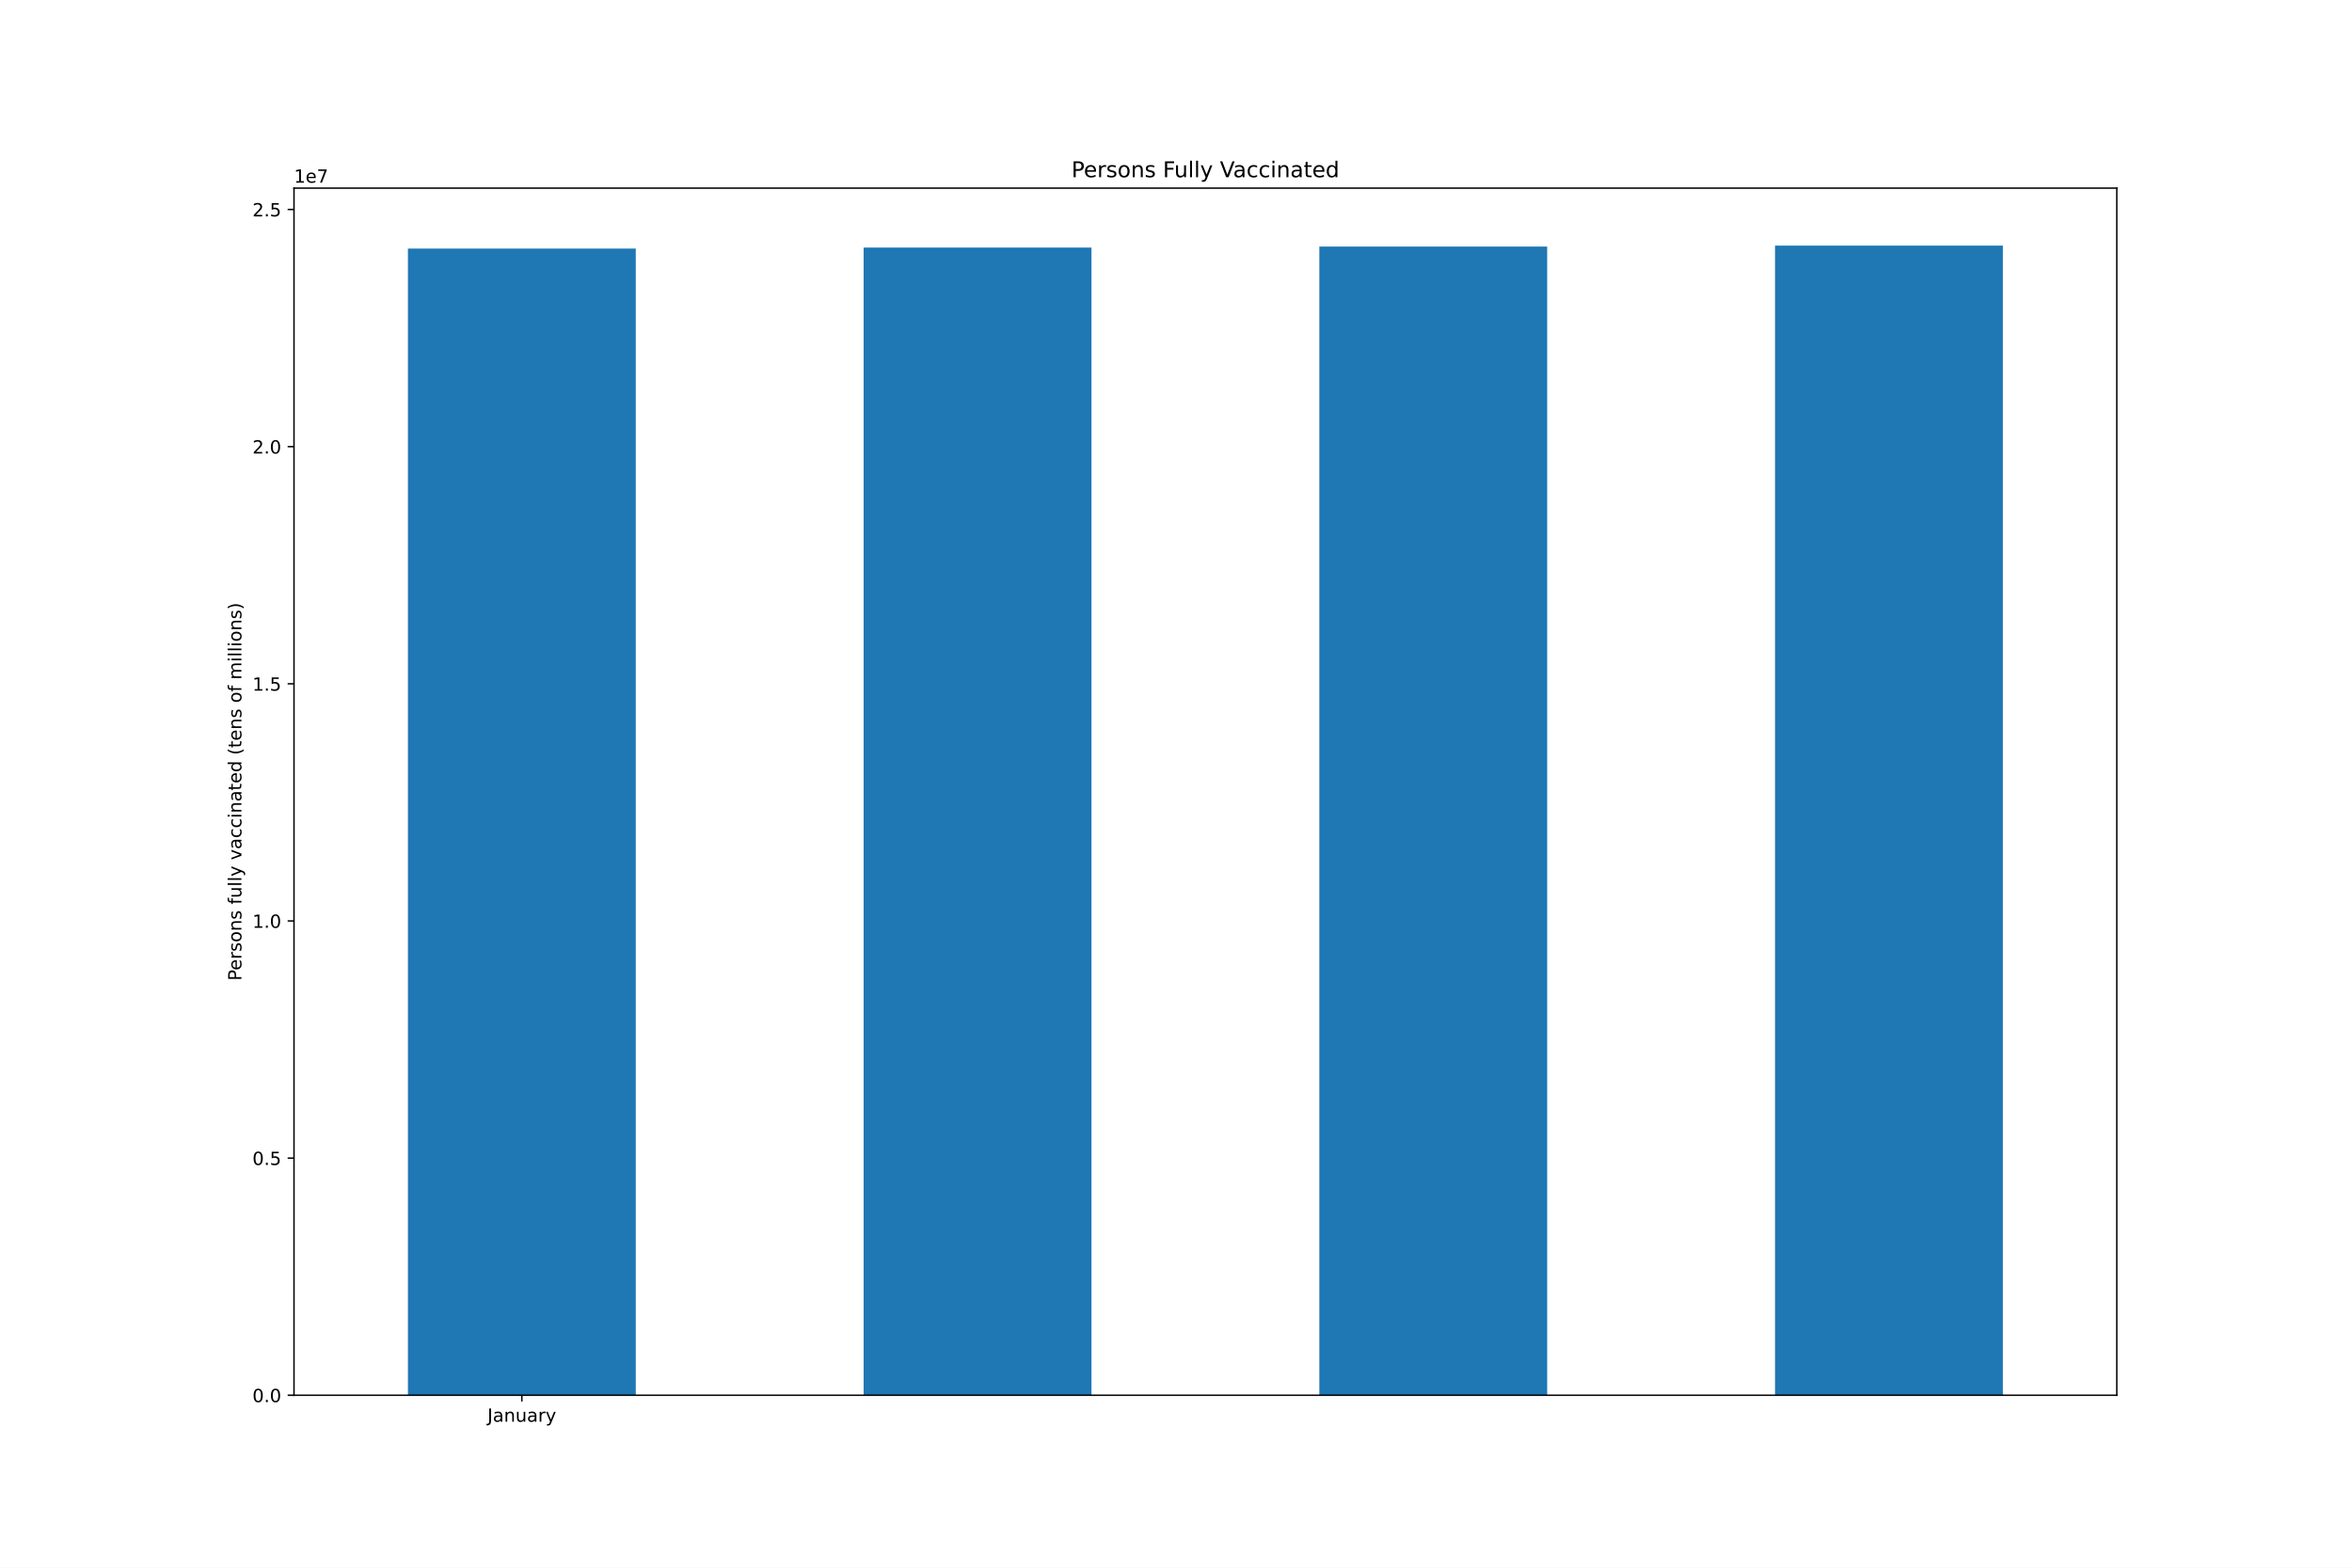
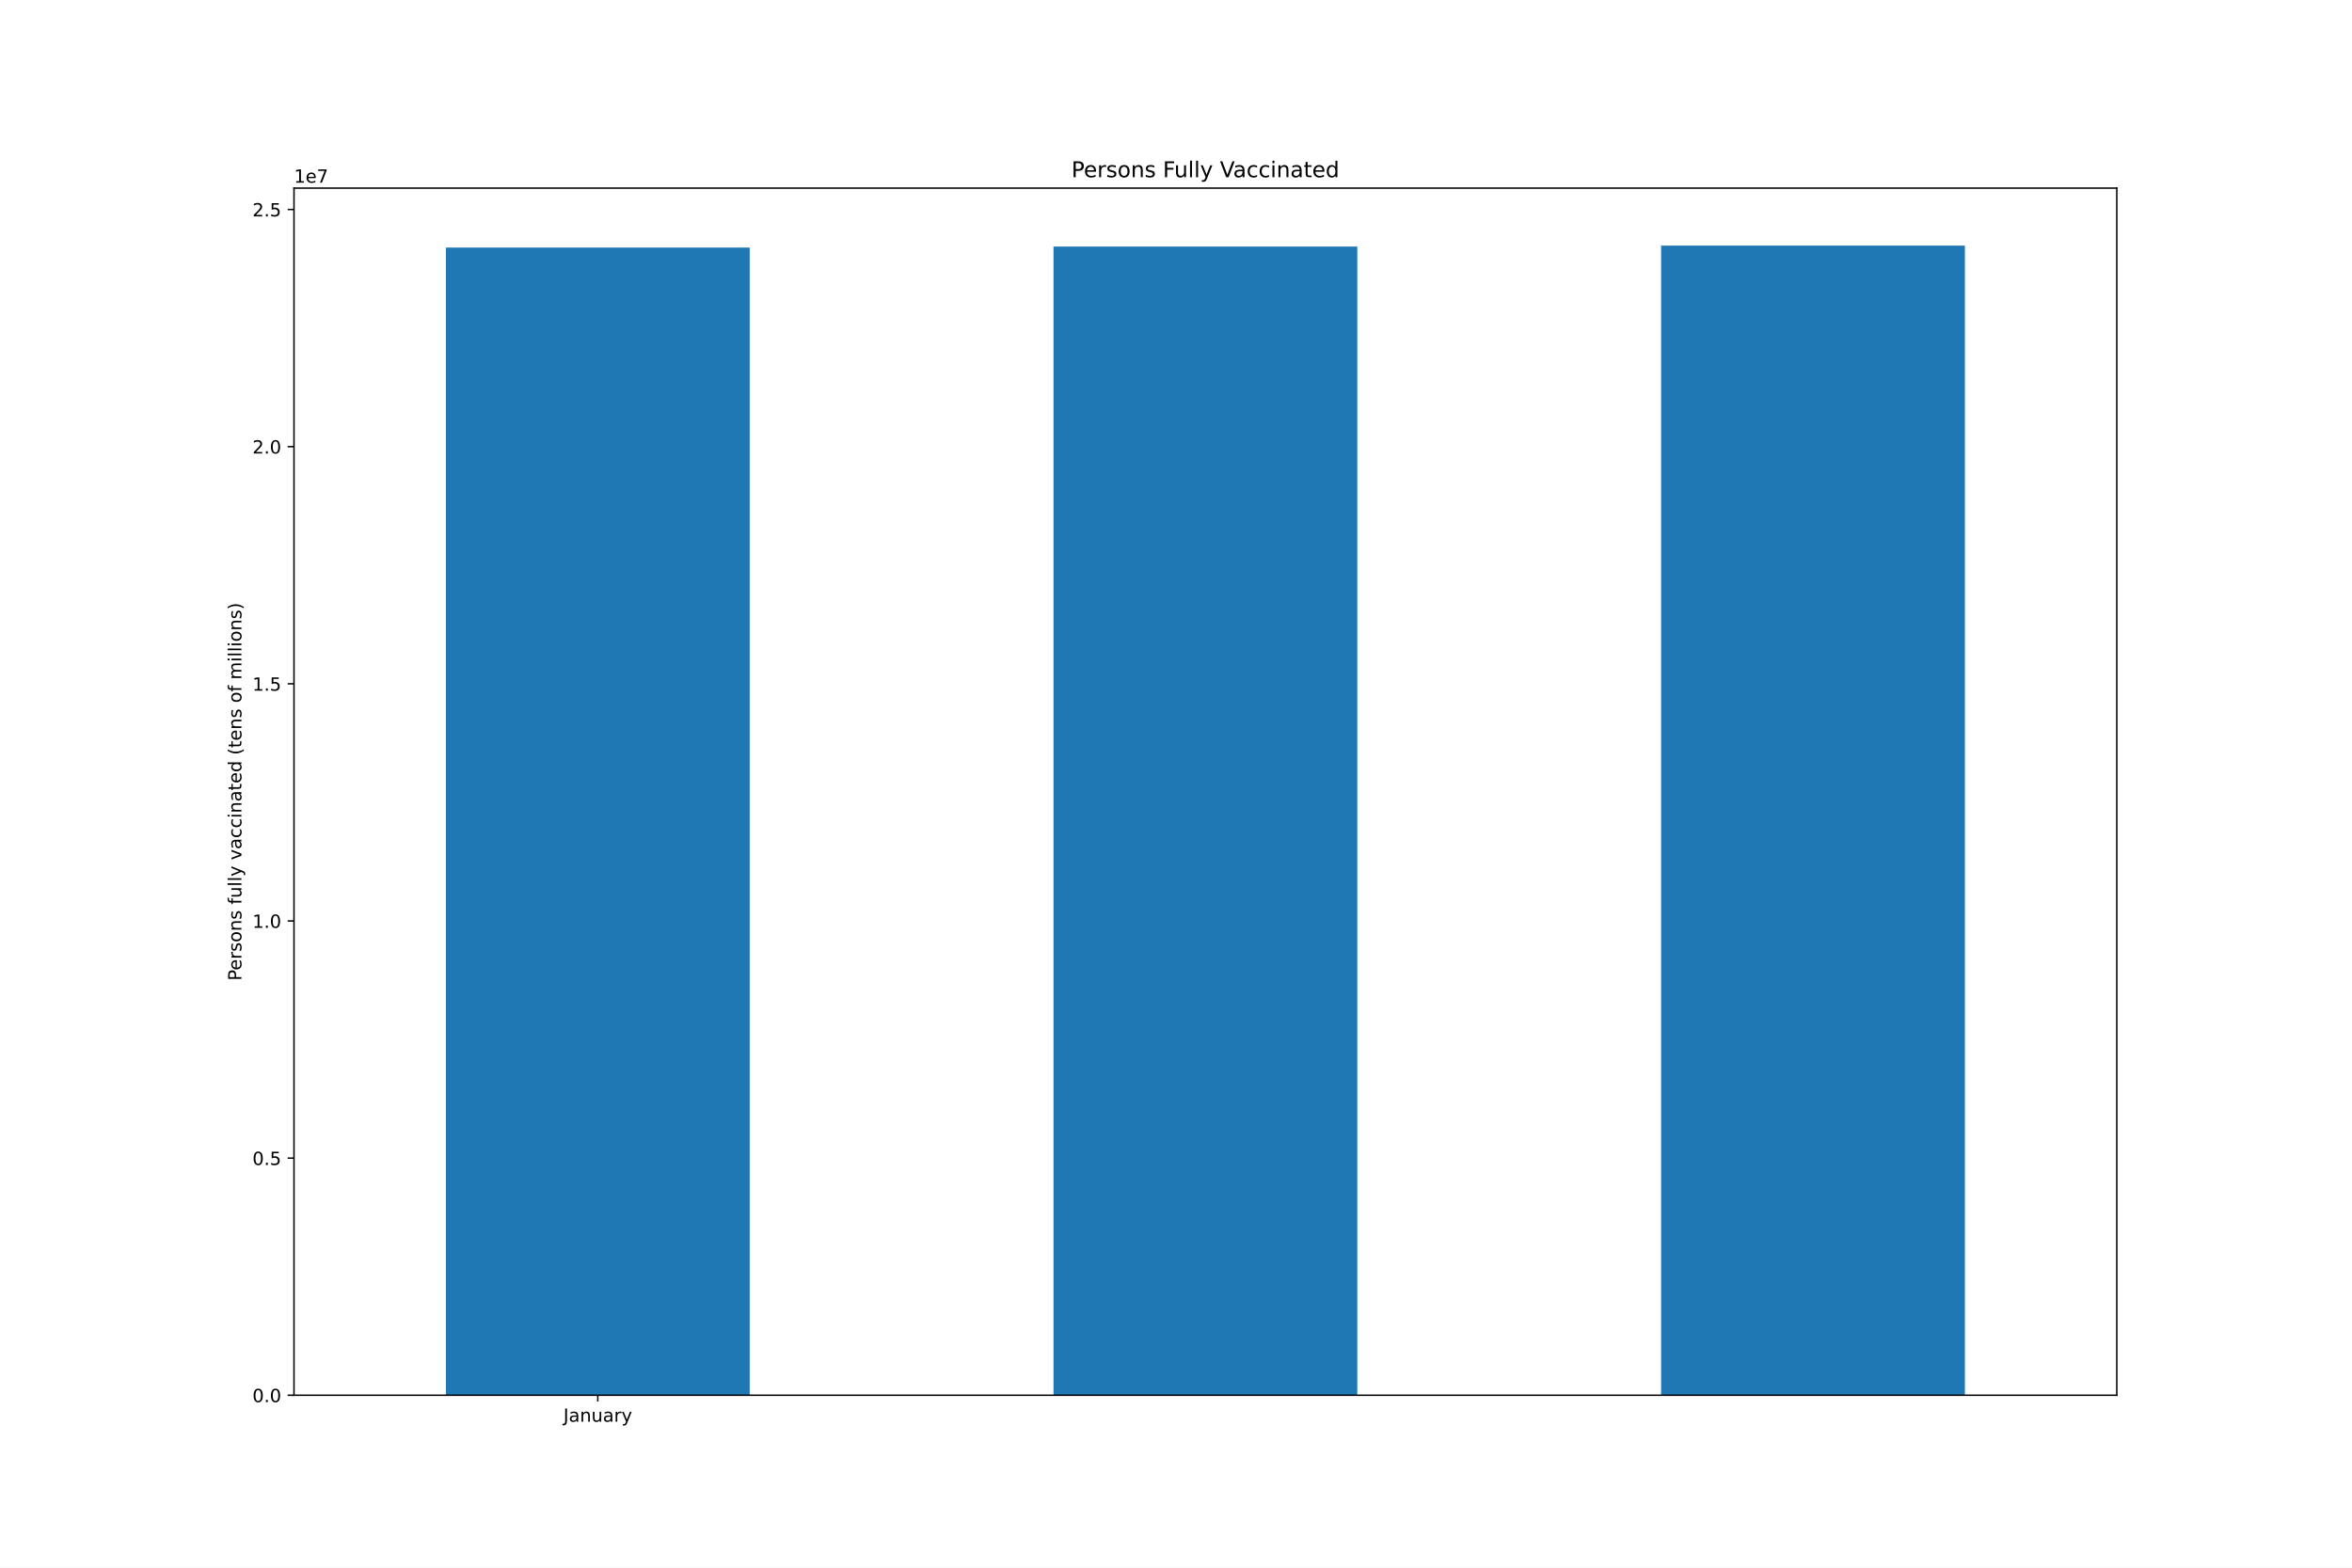
<svg xmlns="http://www.w3.org/2000/svg" xmlns:xlink="http://www.w3.org/1999/xlink" height="864pt" version="1.1" viewBox="0 0 1296 864" width="1296pt">
  <defs>
    <style type="text/css">*{stroke-linecap:butt;stroke-linejoin:round;}</style>
  </defs>
  <g id="figure_1">
    <g id="patch_1">
      <path d="M 0 864  L 1296 864  L 1296 0  L 0 0  z " style="fill:#ffffff;" />
    </g>
    <g id="axes_1">
      <g id="patch_2">
        <path d="M 162 768.96  L 1166.4 768.96  L 1166.4 103.68  L 162 103.68  z " style="fill:#ffffff;" />
      </g>
      <g id="patch_3">
-         <path clip-path="url(#pc417b6ebc5)" d="M 224.775 768.96  L 350.325 768.96  L 350.325 136.999  L 224.775 136.999  z " style="fill:#1f77b4;" />
+         <path clip-path="url(#p6a4d0dc9e3)" d="M 245.7 768.96  L 413.1 768.96  L 413.1 136.442  L 245.7 136.442  z " style="fill:#1f77b4;" />
      </g>
      <g id="patch_4">
-         <path clip-path="url(#pc417b6ebc5)" d="M 475.875 768.96  L 601.425 768.96  L 601.425 136.442  L 475.875 136.442  z " style="fill:#1f77b4;" />
+         <path clip-path="url(#p6a4d0dc9e3)" d="M 580.5 768.96  L 747.9 768.96  L 747.9 135.901  L 580.5 135.901  z " style="fill:#1f77b4;" />
      </g>
      <g id="patch_5">
-         <path clip-path="url(#pc417b6ebc5)" d="M 726.975 768.96  L 852.525 768.96  L 852.525 135.901  L 726.975 135.901  z " style="fill:#1f77b4;" />
-       </g>
-       <g id="patch_6">
-         <path clip-path="url(#pc417b6ebc5)" d="M 978.075 768.96  L 1103.625 768.96  L 1103.625 135.36  L 978.075 135.36  z " style="fill:#1f77b4;" />
+         <path clip-path="url(#p6a4d0dc9e3)" d="M 915.3 768.96  L 1082.7 768.96  L 1082.7 135.36  L 915.3 135.36  z " style="fill:#1f77b4;" />
      </g>
      <g id="matplotlib.axis_1">
        <g id="xtick_1">
          <g id="line2d_1">
            <defs>
-               <path d="M 0 0  L 0 3.5  " id="m08de2e7eab" style="stroke:#000000;stroke-width:0.8;" />
-             </defs>
-             <g>
-               <use style="stroke:#000000;stroke-width:0.8;" x="287.55" xlink:href="#m08de2e7eab" y="768.96" />
+               <path d="M 0 0  L 0 3.5  " id="ma2d899ea7e" style="stroke:#000000;stroke-width:0.8;" />
+             </defs>
+             <g>
+               <use style="stroke:#000000;stroke-width:0.8;" x="329.4" xlink:href="#ma2d899ea7e" y="768.96" />
            </g>
          </g>
          <g id="text_1">
-             <g transform="translate(268.5945 783.5584)scale(0.1 -0.1)">
+             <g transform="translate(310.4445 783.5584)scale(0.1 -0.1)">
              <defs>
                <path d="M 628 4666  L 1259 4666  L 1259 325  Q 1259 -519 939 -900  Q 619 -1281 -91 -1281  L -331 -1281  L -331 -750  L -134 -750  Q 284 -750 456 -515  Q 628 -281 628 325  L 628 4666  z " id="DejaVuSans-4a" transform="scale(0.015625)" />
                <path d="M 2194 1759  Q 1497 1759 1228 1600  Q 959 1441 959 1056  Q 959 750 1161 570  Q 1363 391 1709 391  Q 2188 391 2477 730  Q 2766 1069 2766 1631  L 2766 1759  L 2194 1759  z M 3341 1997  L 3341 0  L 2766 0  L 2766 531  Q 2569 213 2275 61  Q 1981 -91 1556 -91  Q 1019 -91 701 211  Q 384 513 384 1019  Q 384 1609 779 1909  Q 1175 2209 1959 2209  L 2766 2209  L 2766 2266  Q 2766 2663 2505 2880  Q 2244 3097 1772 3097  Q 1472 3097 1187 3025  Q 903 2953 641 2809  L 641 3341  Q 956 3463 1253 3523  Q 1550 3584 1831 3584  Q 2591 3584 2966 3190  Q 3341 2797 3341 1997  z " id="DejaVuSans-61" transform="scale(0.015625)" />
                <path d="M 3513 2113  L 3513 0  L 2938 0  L 2938 2094  Q 2938 2591 2744 2837  Q 2550 3084 2163 3084  Q 1697 3084 1428 2787  Q 1159 2491 1159 1978  L 1159 0  L 581 0  L 581 3500  L 1159 3500  L 1159 2956  Q 1366 3272 1645 3428  Q 1925 3584 2291 3584  Q 2894 3584 3203 3211  Q 3513 2838 3513 2113  z " id="DejaVuSans-6e" transform="scale(0.015625)" />
                <path d="M 544 1381  L 544 3500  L 1119 3500  L 1119 1403  Q 1119 906 1312 657  Q 1506 409 1894 409  Q 2359 409 2629 706  Q 2900 1003 2900 1516  L 2900 3500  L 3475 3500  L 3475 0  L 2900 0  L 2900 538  Q 2691 219 2414 64  Q 2138 -91 1772 -91  Q 1169 -91 856 284  Q 544 659 544 1381  z M 1991 3584  L 1991 3584  z " id="DejaVuSans-75" transform="scale(0.015625)" />
                <path d="M 2631 2963  Q 2534 3019 2420 3045  Q 2306 3072 2169 3072  Q 1681 3072 1420 2755  Q 1159 2438 1159 1844  L 1159 0  L 581 0  L 581 3500  L 1159 3500  L 1159 2956  Q 1341 3275 1631 3429  Q 1922 3584 2338 3584  Q 2397 3584 2469 3576  Q 2541 3569 2628 3553  L 2631 2963  z " id="DejaVuSans-72" transform="scale(0.015625)" />
                <path d="M 2059 -325  Q 1816 -950 1584 -1140  Q 1353 -1331 966 -1331  L 506 -1331  L 506 -850  L 844 -850  Q 1081 -850 1212 -737  Q 1344 -625 1503 -206  L 1606 56  L 191 3500  L 800 3500  L 1894 763  L 2988 3500  L 3597 3500  L 2059 -325  z " id="DejaVuSans-79" transform="scale(0.015625)" />
              </defs>
              <use xlink:href="#DejaVuSans-4a" />
              <use x="29.492" xlink:href="#DejaVuSans-61" />
              <use x="90.771" xlink:href="#DejaVuSans-6e" />
              <use x="154.15" xlink:href="#DejaVuSans-75" />
              <use x="217.529" xlink:href="#DejaVuSans-61" />
              <use x="278.809" xlink:href="#DejaVuSans-72" />
              <use x="319.922" xlink:href="#DejaVuSans-79" />
            </g>
          </g>
        </g>
      </g>
      <g id="matplotlib.axis_2">
        <g id="ytick_1">
          <g id="line2d_2">
            <defs>
-               <path d="M 0 0  L -3.5 0  " id="mee9855f665" style="stroke:#000000;stroke-width:0.8;" />
-             </defs>
-             <g>
-               <use style="stroke:#000000;stroke-width:0.8;" x="162" xlink:href="#mee9855f665" y="768.96" />
+               <path d="M 0 0  L -3.5 0  " id="me0efa1adfd" style="stroke:#000000;stroke-width:0.8;" />
+             </defs>
+             <g>
+               <use style="stroke:#000000;stroke-width:0.8;" x="162" xlink:href="#me0efa1adfd" y="768.96" />
            </g>
          </g>
          <g id="text_2">
            <g transform="translate(139.0969 772.7592)scale(0.1 -0.1)">
              <defs>
                <path d="M 2034 4250  Q 1547 4250 1301 3770  Q 1056 3291 1056 2328  Q 1056 1369 1301 889  Q 1547 409 2034 409  Q 2525 409 2770 889  Q 3016 1369 3016 2328  Q 3016 3291 2770 3770  Q 2525 4250 2034 4250  z M 2034 4750  Q 2819 4750 3233 4129  Q 3647 3509 3647 2328  Q 3647 1150 3233 529  Q 2819 -91 2034 -91  Q 1250 -91 836 529  Q 422 1150 422 2328  Q 422 3509 836 4129  Q 1250 4750 2034 4750  z " id="DejaVuSans-30" transform="scale(0.015625)" />
                <path d="M 684 794  L 1344 794  L 1344 0  L 684 0  L 684 794  z " id="DejaVuSans-2e" transform="scale(0.015625)" />
              </defs>
              <use xlink:href="#DejaVuSans-30" />
              <use x="63.623" xlink:href="#DejaVuSans-2e" />
              <use x="95.41" xlink:href="#DejaVuSans-30" />
            </g>
          </g>
        </g>
        <g id="ytick_2">
          <g id="line2d_3">
            <g>
-               <use style="stroke:#000000;stroke-width:0.8;" x="162" xlink:href="#mee9855f665" y="638.258" />
+               <use style="stroke:#000000;stroke-width:0.8;" x="162" xlink:href="#me0efa1adfd" y="638.258" />
            </g>
          </g>
          <g id="text_3">
            <g transform="translate(139.0969 642.0575)scale(0.1 -0.1)">
              <defs>
                <path d="M 691 4666  L 3169 4666  L 3169 4134  L 1269 4134  L 1269 2991  Q 1406 3038 1543 3061  Q 1681 3084 1819 3084  Q 2600 3084 3056 2656  Q 3513 2228 3513 1497  Q 3513 744 3044 326  Q 2575 -91 1722 -91  Q 1428 -91 1123 -41  Q 819 9 494 109  L 494 744  Q 775 591 1075 516  Q 1375 441 1709 441  Q 2250 441 2565 725  Q 2881 1009 2881 1497  Q 2881 1984 2565 2268  Q 2250 2553 1709 2553  Q 1456 2553 1204 2497  Q 953 2441 691 2322  L 691 4666  z " id="DejaVuSans-35" transform="scale(0.015625)" />
              </defs>
              <use xlink:href="#DejaVuSans-30" />
              <use x="63.623" xlink:href="#DejaVuSans-2e" />
              <use x="95.41" xlink:href="#DejaVuSans-35" />
            </g>
          </g>
        </g>
        <g id="ytick_3">
          <g id="line2d_4">
            <g>
-               <use style="stroke:#000000;stroke-width:0.8;" x="162" xlink:href="#mee9855f665" y="507.557" />
+               <use style="stroke:#000000;stroke-width:0.8;" x="162" xlink:href="#me0efa1adfd" y="507.557" />
            </g>
          </g>
          <g id="text_4">
            <g transform="translate(139.0969 511.3558)scale(0.1 -0.1)">
              <defs>
                <path d="M 794 531  L 1825 531  L 1825 4091  L 703 3866  L 703 4441  L 1819 4666  L 2450 4666  L 2450 531  L 3481 531  L 3481 0  L 794 0  L 794 531  z " id="DejaVuSans-31" transform="scale(0.015625)" />
              </defs>
              <use xlink:href="#DejaVuSans-31" />
              <use x="63.623" xlink:href="#DejaVuSans-2e" />
              <use x="95.41" xlink:href="#DejaVuSans-30" />
            </g>
          </g>
        </g>
        <g id="ytick_4">
          <g id="line2d_5">
            <g>
-               <use style="stroke:#000000;stroke-width:0.8;" x="162" xlink:href="#mee9855f665" y="376.855" />
+               <use style="stroke:#000000;stroke-width:0.8;" x="162" xlink:href="#me0efa1adfd" y="376.855" />
            </g>
          </g>
          <g id="text_5">
            <g transform="translate(139.0969 380.6541)scale(0.1 -0.1)">
              <use xlink:href="#DejaVuSans-31" />
              <use x="63.623" xlink:href="#DejaVuSans-2e" />
              <use x="95.41" xlink:href="#DejaVuSans-35" />
            </g>
          </g>
        </g>
        <g id="ytick_5">
          <g id="line2d_6">
            <g>
-               <use style="stroke:#000000;stroke-width:0.8;" x="162" xlink:href="#mee9855f665" y="246.153" />
+               <use style="stroke:#000000;stroke-width:0.8;" x="162" xlink:href="#me0efa1adfd" y="246.153" />
            </g>
          </g>
          <g id="text_6">
            <g transform="translate(139.0969 249.9524)scale(0.1 -0.1)">
              <defs>
                <path d="M 1228 531  L 3431 531  L 3431 0  L 469 0  L 469 531  Q 828 903 1448 1529  Q 2069 2156 2228 2338  Q 2531 2678 2651 2914  Q 2772 3150 2772 3378  Q 2772 3750 2511 3984  Q 2250 4219 1831 4219  Q 1534 4219 1204 4116  Q 875 4013 500 3803  L 500 4441  Q 881 4594 1212 4672  Q 1544 4750 1819 4750  Q 2544 4750 2975 4387  Q 3406 4025 3406 3419  Q 3406 3131 3298 2873  Q 3191 2616 2906 2266  Q 2828 2175 2409 1742  Q 1991 1309 1228 531  z " id="DejaVuSans-32" transform="scale(0.015625)" />
              </defs>
              <use xlink:href="#DejaVuSans-32" />
              <use x="63.623" xlink:href="#DejaVuSans-2e" />
              <use x="95.41" xlink:href="#DejaVuSans-30" />
            </g>
          </g>
        </g>
        <g id="ytick_6">
          <g id="line2d_7">
            <g>
-               <use style="stroke:#000000;stroke-width:0.8;" x="162" xlink:href="#mee9855f665" y="115.451" />
+               <use style="stroke:#000000;stroke-width:0.8;" x="162" xlink:href="#me0efa1adfd" y="115.451" />
            </g>
          </g>
          <g id="text_7">
            <g transform="translate(139.0969 119.2507)scale(0.1 -0.1)">
              <use xlink:href="#DejaVuSans-32" />
              <use x="63.623" xlink:href="#DejaVuSans-2e" />
              <use x="95.41" xlink:href="#DejaVuSans-35" />
            </g>
          </g>
        </g>
        <g id="text_8">
          <g transform="translate(133.0172 540.4802)rotate(-90)scale(0.1 -0.1)">
            <defs>
              <path d="M 1259 4147  L 1259 2394  L 2053 2394  Q 2494 2394 2734 2622  Q 2975 2850 2975 3272  Q 2975 3691 2734 3919  Q 2494 4147 2053 4147  L 1259 4147  z M 628 4666  L 2053 4666  Q 2838 4666 3239 4311  Q 3641 3956 3641 3272  Q 3641 2581 3239 2228  Q 2838 1875 2053 1875  L 1259 1875  L 1259 0  L 628 0  L 628 4666  z " id="DejaVuSans-50" transform="scale(0.015625)" />
              <path d="M 3597 1894  L 3597 1613  L 953 1613  Q 991 1019 1311 708  Q 1631 397 2203 397  Q 2534 397 2845 478  Q 3156 559 3463 722  L 3463 178  Q 3153 47 2828 -22  Q 2503 -91 2169 -91  Q 1331 -91 842 396  Q 353 884 353 1716  Q 353 2575 817 3079  Q 1281 3584 2069 3584  Q 2775 3584 3186 3129  Q 3597 2675 3597 1894  z M 3022 2063  Q 3016 2534 2758 2815  Q 2500 3097 2075 3097  Q 1594 3097 1305 2825  Q 1016 2553 972 2059  L 3022 2063  z " id="DejaVuSans-65" transform="scale(0.015625)" />
              <path d="M 2834 3397  L 2834 2853  Q 2591 2978 2328 3040  Q 2066 3103 1784 3103  Q 1356 3103 1142 2972  Q 928 2841 928 2578  Q 928 2378 1081 2264  Q 1234 2150 1697 2047  L 1894 2003  Q 2506 1872 2764 1633  Q 3022 1394 3022 966  Q 3022 478 2636 193  Q 2250 -91 1575 -91  Q 1294 -91 989 -36  Q 684 19 347 128  L 347 722  Q 666 556 975 473  Q 1284 391 1588 391  Q 1994 391 2212 530  Q 2431 669 2431 922  Q 2431 1156 2273 1281  Q 2116 1406 1581 1522  L 1381 1569  Q 847 1681 609 1914  Q 372 2147 372 2553  Q 372 3047 722 3315  Q 1072 3584 1716 3584  Q 2034 3584 2315 3537  Q 2597 3491 2834 3397  z " id="DejaVuSans-73" transform="scale(0.015625)" />
              <path d="M 1959 3097  Q 1497 3097 1228 2736  Q 959 2375 959 1747  Q 959 1119 1226 758  Q 1494 397 1959 397  Q 2419 397 2687 759  Q 2956 1122 2956 1747  Q 2956 2369 2687 2733  Q 2419 3097 1959 3097  z M 1959 3584  Q 2709 3584 3137 3096  Q 3566 2609 3566 1747  Q 3566 888 3137 398  Q 2709 -91 1959 -91  Q 1206 -91 779 398  Q 353 888 353 1747  Q 353 2609 779 3096  Q 1206 3584 1959 3584  z " id="DejaVuSans-6f" transform="scale(0.015625)" />
              <path id="DejaVuSans-20" transform="scale(0.015625)" />
              <path d="M 2375 4863  L 2375 4384  L 1825 4384  Q 1516 4384 1395 4259  Q 1275 4134 1275 3809  L 1275 3500  L 2222 3500  L 2222 3053  L 1275 3053  L 1275 0  L 697 0  L 697 3053  L 147 3053  L 147 3500  L 697 3500  L 697 3744  Q 697 4328 969 4595  Q 1241 4863 1831 4863  L 2375 4863  z " id="DejaVuSans-66" transform="scale(0.015625)" />
              <path d="M 603 4863  L 1178 4863  L 1178 0  L 603 0  L 603 4863  z " id="DejaVuSans-6c" transform="scale(0.015625)" />
              <path d="M 191 3500  L 800 3500  L 1894 563  L 2988 3500  L 3597 3500  L 2284 0  L 1503 0  L 191 3500  z " id="DejaVuSans-76" transform="scale(0.015625)" />
              <path d="M 3122 3366  L 3122 2828  Q 2878 2963 2633 3030  Q 2388 3097 2138 3097  Q 1578 3097 1268 2742  Q 959 2388 959 1747  Q 959 1106 1268 751  Q 1578 397 2138 397  Q 2388 397 2633 464  Q 2878 531 3122 666  L 3122 134  Q 2881 22 2623 -34  Q 2366 -91 2075 -91  Q 1284 -91 818 406  Q 353 903 353 1747  Q 353 2603 823 3093  Q 1294 3584 2113 3584  Q 2378 3584 2631 3529  Q 2884 3475 3122 3366  z " id="DejaVuSans-63" transform="scale(0.015625)" />
              <path d="M 603 3500  L 1178 3500  L 1178 0  L 603 0  L 603 3500  z M 603 4863  L 1178 4863  L 1178 4134  L 603 4134  L 603 4863  z " id="DejaVuSans-69" transform="scale(0.015625)" />
              <path d="M 1172 4494  L 1172 3500  L 2356 3500  L 2356 3053  L 1172 3053  L 1172 1153  Q 1172 725 1289 603  Q 1406 481 1766 481  L 2356 481  L 2356 0  L 1766 0  Q 1100 0 847 248  Q 594 497 594 1153  L 594 3053  L 172 3053  L 172 3500  L 594 3500  L 594 4494  L 1172 4494  z " id="DejaVuSans-74" transform="scale(0.015625)" />
              <path d="M 2906 2969  L 2906 4863  L 3481 4863  L 3481 0  L 2906 0  L 2906 525  Q 2725 213 2448 61  Q 2172 -91 1784 -91  Q 1150 -91 751 415  Q 353 922 353 1747  Q 353 2572 751 3078  Q 1150 3584 1784 3584  Q 2172 3584 2448 3432  Q 2725 3281 2906 2969  z M 947 1747  Q 947 1113 1208 752  Q 1469 391 1925 391  Q 2381 391 2643 752  Q 2906 1113 2906 1747  Q 2906 2381 2643 2742  Q 2381 3103 1925 3103  Q 1469 3103 1208 2742  Q 947 2381 947 1747  z " id="DejaVuSans-64" transform="scale(0.015625)" />
              <path d="M 1984 4856  Q 1566 4138 1362 3434  Q 1159 2731 1159 2009  Q 1159 1288 1364 580  Q 1569 -128 1984 -844  L 1484 -844  Q 1016 -109 783 600  Q 550 1309 550 2009  Q 550 2706 781 3412  Q 1013 4119 1484 4856  L 1984 4856  z " id="DejaVuSans-28" transform="scale(0.015625)" />
              <path d="M 3328 2828  Q 3544 3216 3844 3400  Q 4144 3584 4550 3584  Q 5097 3584 5394 3201  Q 5691 2819 5691 2113  L 5691 0  L 5113 0  L 5113 2094  Q 5113 2597 4934 2840  Q 4756 3084 4391 3084  Q 3944 3084 3684 2787  Q 3425 2491 3425 1978  L 3425 0  L 2847 0  L 2847 2094  Q 2847 2600 2669 2842  Q 2491 3084 2119 3084  Q 1678 3084 1418 2786  Q 1159 2488 1159 1978  L 1159 0  L 581 0  L 581 3500  L 1159 3500  L 1159 2956  Q 1356 3278 1631 3431  Q 1906 3584 2284 3584  Q 2666 3584 2933 3390  Q 3200 3197 3328 2828  z " id="DejaVuSans-6d" transform="scale(0.015625)" />
              <path d="M 513 4856  L 1013 4856  Q 1481 4119 1714 3412  Q 1947 2706 1947 2009  Q 1947 1309 1714 600  Q 1481 -109 1013 -844  L 513 -844  Q 928 -128 1133 580  Q 1338 1288 1338 2009  Q 1338 2731 1133 3434  Q 928 4138 513 4856  z " id="DejaVuSans-29" transform="scale(0.015625)" />
            </defs>
            <use xlink:href="#DejaVuSans-50" />
            <use x="56.678" xlink:href="#DejaVuSans-65" />
            <use x="118.201" xlink:href="#DejaVuSans-72" />
            <use x="159.314" xlink:href="#DejaVuSans-73" />
            <use x="211.414" xlink:href="#DejaVuSans-6f" />
            <use x="272.596" xlink:href="#DejaVuSans-6e" />
            <use x="335.975" xlink:href="#DejaVuSans-73" />
            <use x="388.074" xlink:href="#DejaVuSans-20" />
            <use x="419.861" xlink:href="#DejaVuSans-66" />
            <use x="455.066" xlink:href="#DejaVuSans-75" />
            <use x="518.445" xlink:href="#DejaVuSans-6c" />
            <use x="546.229" xlink:href="#DejaVuSans-6c" />
            <use x="574.012" xlink:href="#DejaVuSans-79" />
            <use x="633.191" xlink:href="#DejaVuSans-20" />
            <use x="664.979" xlink:href="#DejaVuSans-76" />
            <use x="724.158" xlink:href="#DejaVuSans-61" />
            <use x="785.438" xlink:href="#DejaVuSans-63" />
            <use x="840.418" xlink:href="#DejaVuSans-63" />
            <use x="895.398" xlink:href="#DejaVuSans-69" />
            <use x="923.182" xlink:href="#DejaVuSans-6e" />
            <use x="986.561" xlink:href="#DejaVuSans-61" />
            <use x="1047.84" xlink:href="#DejaVuSans-74" />
            <use x="1087.049" xlink:href="#DejaVuSans-65" />
            <use x="1148.572" xlink:href="#DejaVuSans-64" />
            <use x="1212.049" xlink:href="#DejaVuSans-20" />
            <use x="1243.836" xlink:href="#DejaVuSans-28" />
            <use x="1282.85" xlink:href="#DejaVuSans-74" />
            <use x="1322.059" xlink:href="#DejaVuSans-65" />
            <use x="1383.582" xlink:href="#DejaVuSans-6e" />
            <use x="1446.961" xlink:href="#DejaVuSans-73" />
            <use x="1499.061" xlink:href="#DejaVuSans-20" />
            <use x="1530.848" xlink:href="#DejaVuSans-6f" />
            <use x="1592.029" xlink:href="#DejaVuSans-66" />
            <use x="1627.234" xlink:href="#DejaVuSans-20" />
            <use x="1659.021" xlink:href="#DejaVuSans-6d" />
            <use x="1756.434" xlink:href="#DejaVuSans-69" />
            <use x="1784.217" xlink:href="#DejaVuSans-6c" />
            <use x="1812" xlink:href="#DejaVuSans-6c" />
            <use x="1839.783" xlink:href="#DejaVuSans-69" />
            <use x="1867.566" xlink:href="#DejaVuSans-6f" />
            <use x="1928.748" xlink:href="#DejaVuSans-6e" />
            <use x="1992.127" xlink:href="#DejaVuSans-73" />
            <use x="2044.227" xlink:href="#DejaVuSans-29" />
          </g>
        </g>
        <g id="text_9">
          <g transform="translate(162 100.68)scale(0.1 -0.1)">
            <defs>
              <path d="M 525 4666  L 3525 4666  L 3525 4397  L 1831 0  L 1172 0  L 2766 4134  L 525 4134  L 525 4666  z " id="DejaVuSans-37" transform="scale(0.015625)" />
            </defs>
            <use xlink:href="#DejaVuSans-31" />
            <use x="63.623" xlink:href="#DejaVuSans-65" />
            <use x="125.146" xlink:href="#DejaVuSans-37" />
          </g>
        </g>
      </g>
+       <g id="patch_6">
+         <path d="M 162 768.96  L 162 103.68  " style="fill:none;stroke:#000000;stroke-linecap:square;stroke-linejoin:miter;stroke-width:0.8;" />
+       </g>
      <g id="patch_7">
-         <path d="M 162 768.96  L 162 103.68  " style="fill:none;stroke:#000000;stroke-linecap:square;stroke-linejoin:miter;stroke-width:0.8;" />
+         <path d="M 1166.4 768.96  L 1166.4 103.68  " style="fill:none;stroke:#000000;stroke-linecap:square;stroke-linejoin:miter;stroke-width:0.8;" />
      </g>
      <g id="patch_8">
-         <path d="M 1166.4 768.96  L 1166.4 103.68  " style="fill:none;stroke:#000000;stroke-linecap:square;stroke-linejoin:miter;stroke-width:0.8;" />
+         <path d="M 162 768.96  L 1166.4 768.96  " style="fill:none;stroke:#000000;stroke-linecap:square;stroke-linejoin:miter;stroke-width:0.8;" />
      </g>
      <g id="patch_9">
-         <path d="M 162 768.96  L 1166.4 768.96  " style="fill:none;stroke:#000000;stroke-linecap:square;stroke-linejoin:miter;stroke-width:0.8;" />
-       </g>
-       <g id="patch_10">
        <path d="M 162 103.68  L 1166.4 103.68  " style="fill:none;stroke:#000000;stroke-linecap:square;stroke-linejoin:miter;stroke-width:0.8;" />
      </g>
      <g id="text_10">
        <g transform="translate(590.3803 97.68)scale(0.12 -0.12)">
          <defs>
            <path d="M 628 4666  L 3309 4666  L 3309 4134  L 1259 4134  L 1259 2759  L 3109 2759  L 3109 2228  L 1259 2228  L 1259 0  L 628 0  L 628 4666  z " id="DejaVuSans-46" transform="scale(0.015625)" />
            <path d="M 1831 0  L 50 4666  L 709 4666  L 2188 738  L 3669 4666  L 4325 4666  L 2547 0  L 1831 0  z " id="DejaVuSans-56" transform="scale(0.015625)" />
          </defs>
          <use xlink:href="#DejaVuSans-50" />
          <use x="56.678" xlink:href="#DejaVuSans-65" />
          <use x="118.201" xlink:href="#DejaVuSans-72" />
          <use x="159.314" xlink:href="#DejaVuSans-73" />
          <use x="211.414" xlink:href="#DejaVuSans-6f" />
          <use x="272.596" xlink:href="#DejaVuSans-6e" />
          <use x="335.975" xlink:href="#DejaVuSans-73" />
          <use x="388.074" xlink:href="#DejaVuSans-20" />
          <use x="419.861" xlink:href="#DejaVuSans-46" />
          <use x="471.881" xlink:href="#DejaVuSans-75" />
          <use x="535.26" xlink:href="#DejaVuSans-6c" />
          <use x="563.043" xlink:href="#DejaVuSans-6c" />
          <use x="590.826" xlink:href="#DejaVuSans-79" />
          <use x="650.006" xlink:href="#DejaVuSans-20" />
          <use x="681.793" xlink:href="#DejaVuSans-56" />
          <use x="742.451" xlink:href="#DejaVuSans-61" />
          <use x="803.73" xlink:href="#DejaVuSans-63" />
          <use x="858.711" xlink:href="#DejaVuSans-63" />
          <use x="913.691" xlink:href="#DejaVuSans-69" />
          <use x="941.475" xlink:href="#DejaVuSans-6e" />
          <use x="1004.854" xlink:href="#DejaVuSans-61" />
          <use x="1066.133" xlink:href="#DejaVuSans-74" />
          <use x="1105.342" xlink:href="#DejaVuSans-65" />
          <use x="1166.865" xlink:href="#DejaVuSans-64" />
        </g>
      </g>
    </g>
  </g>
  <defs>
-     <clipPath id="pc417b6ebc5">
+     <clipPath id="p6a4d0dc9e3">
      <rect height="665.28" width="1004.4" x="162" y="103.68" />
    </clipPath>
  </defs>
</svg>
